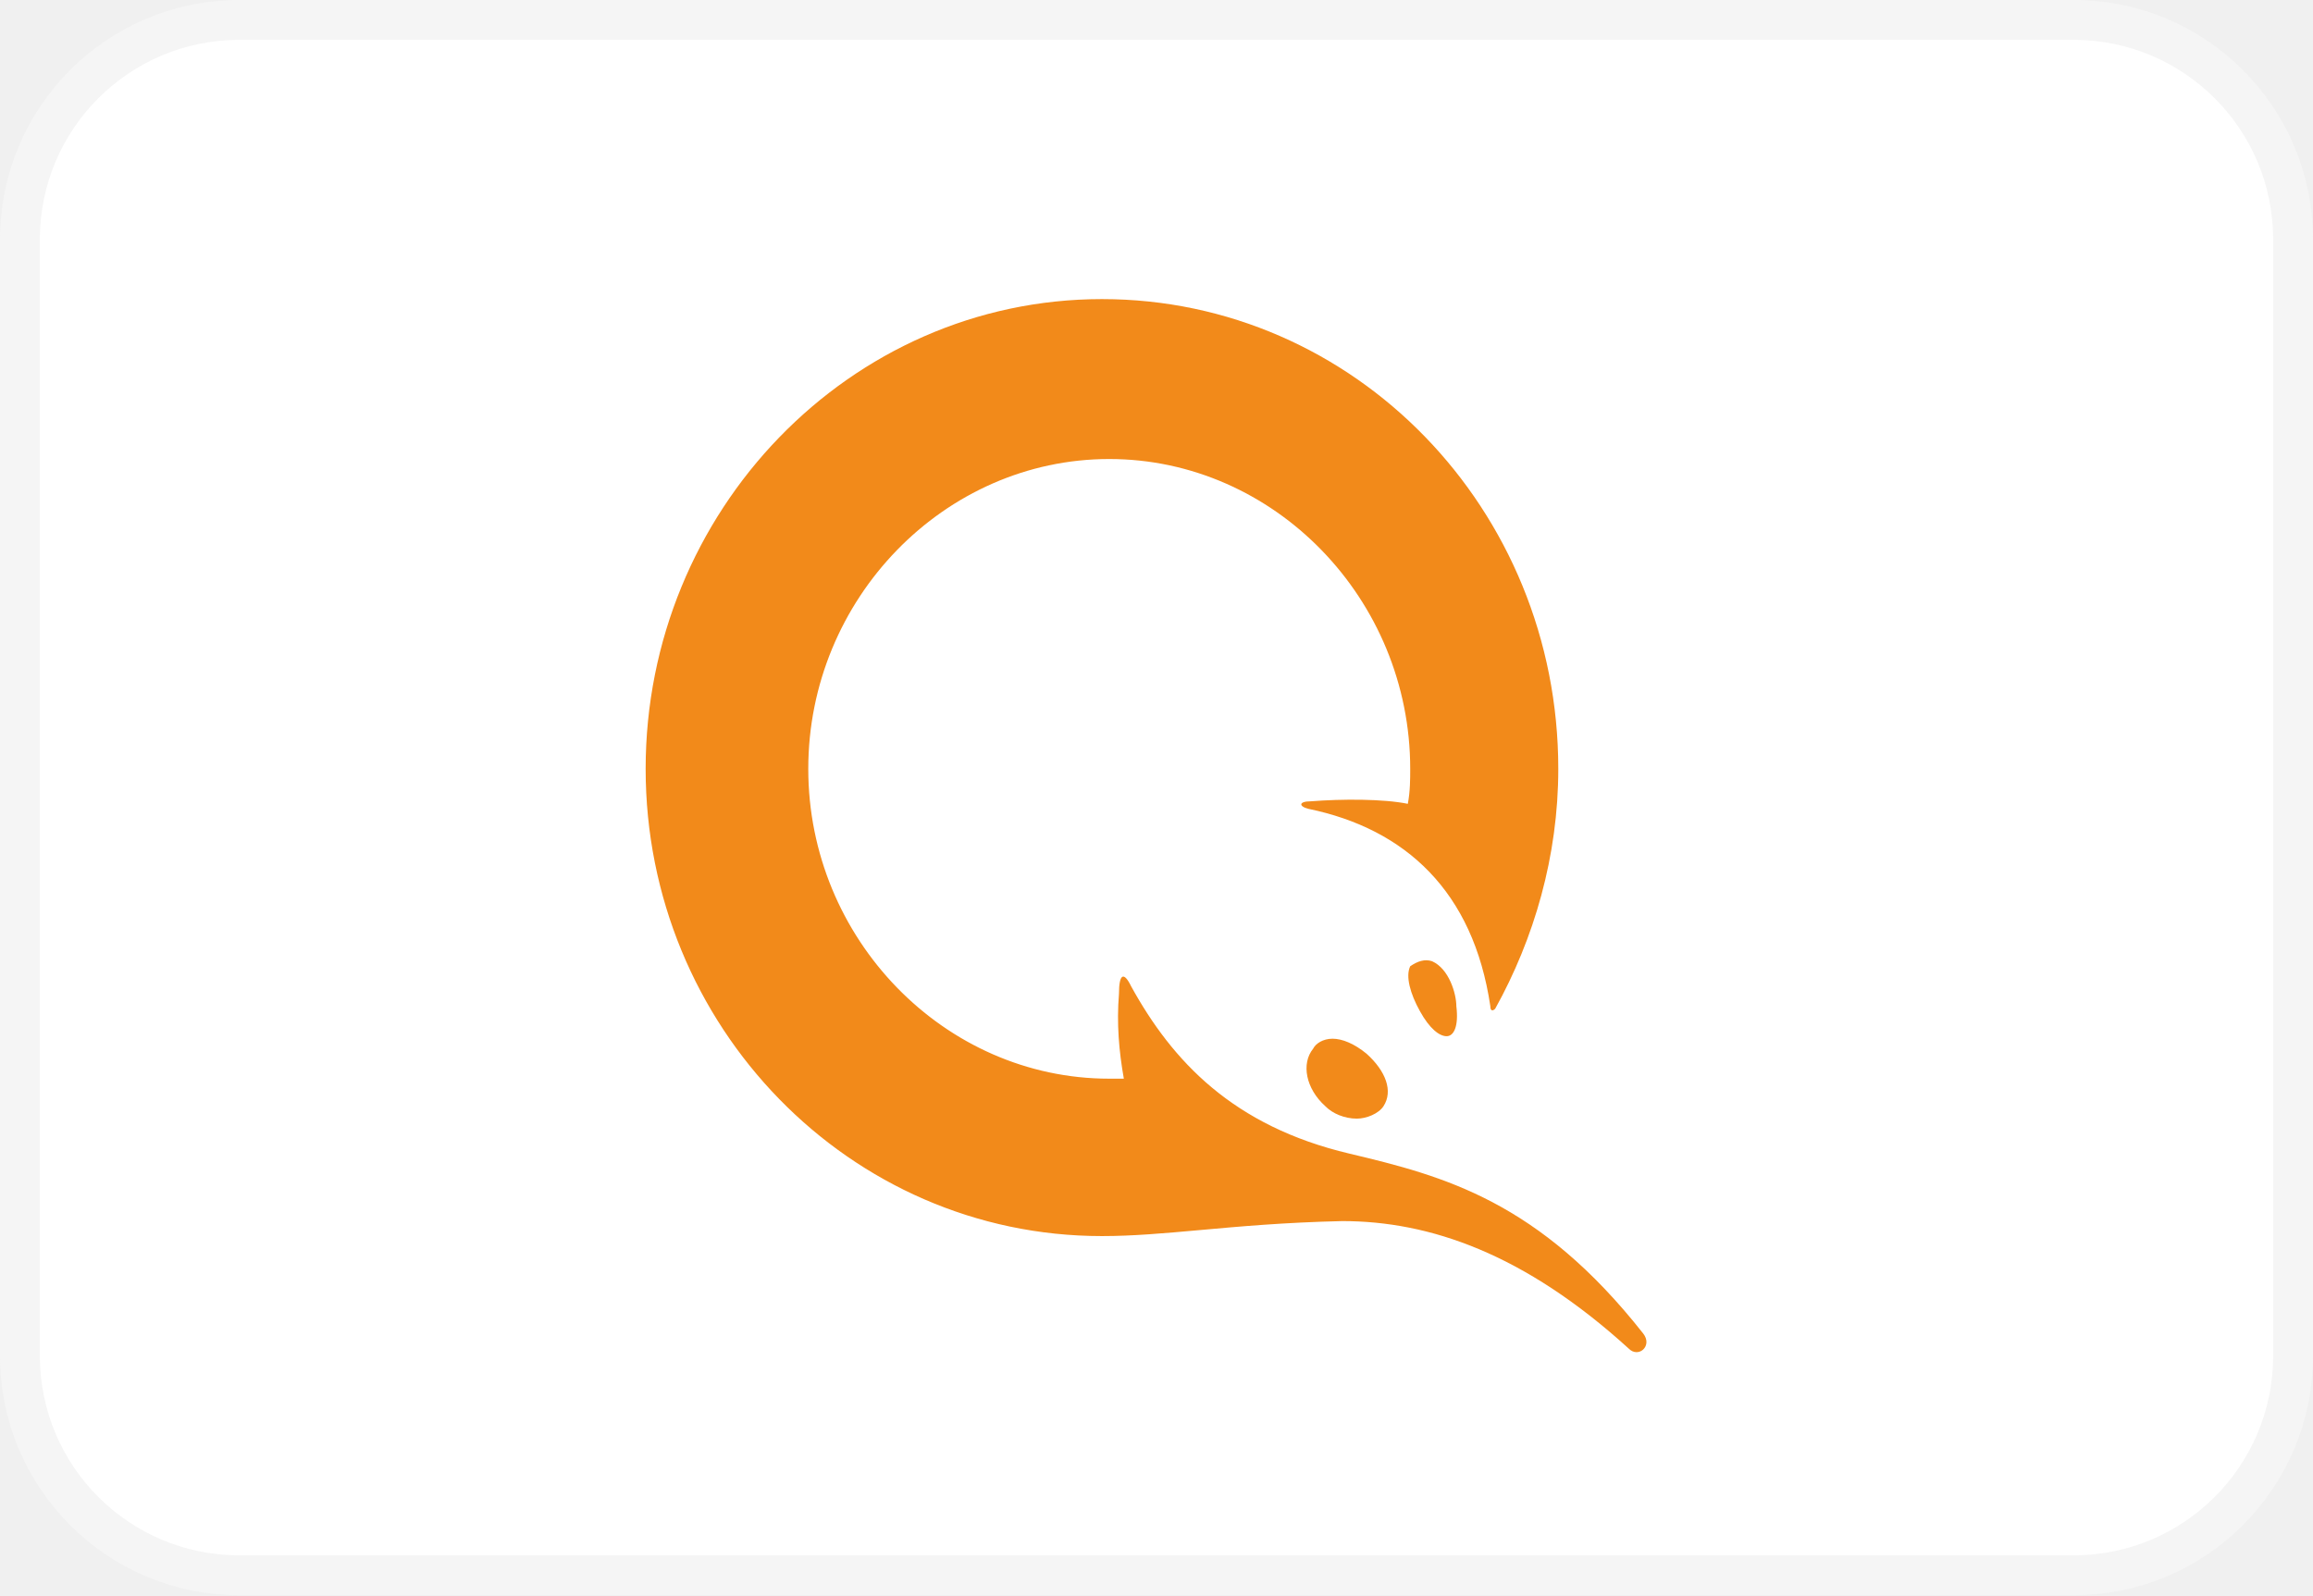
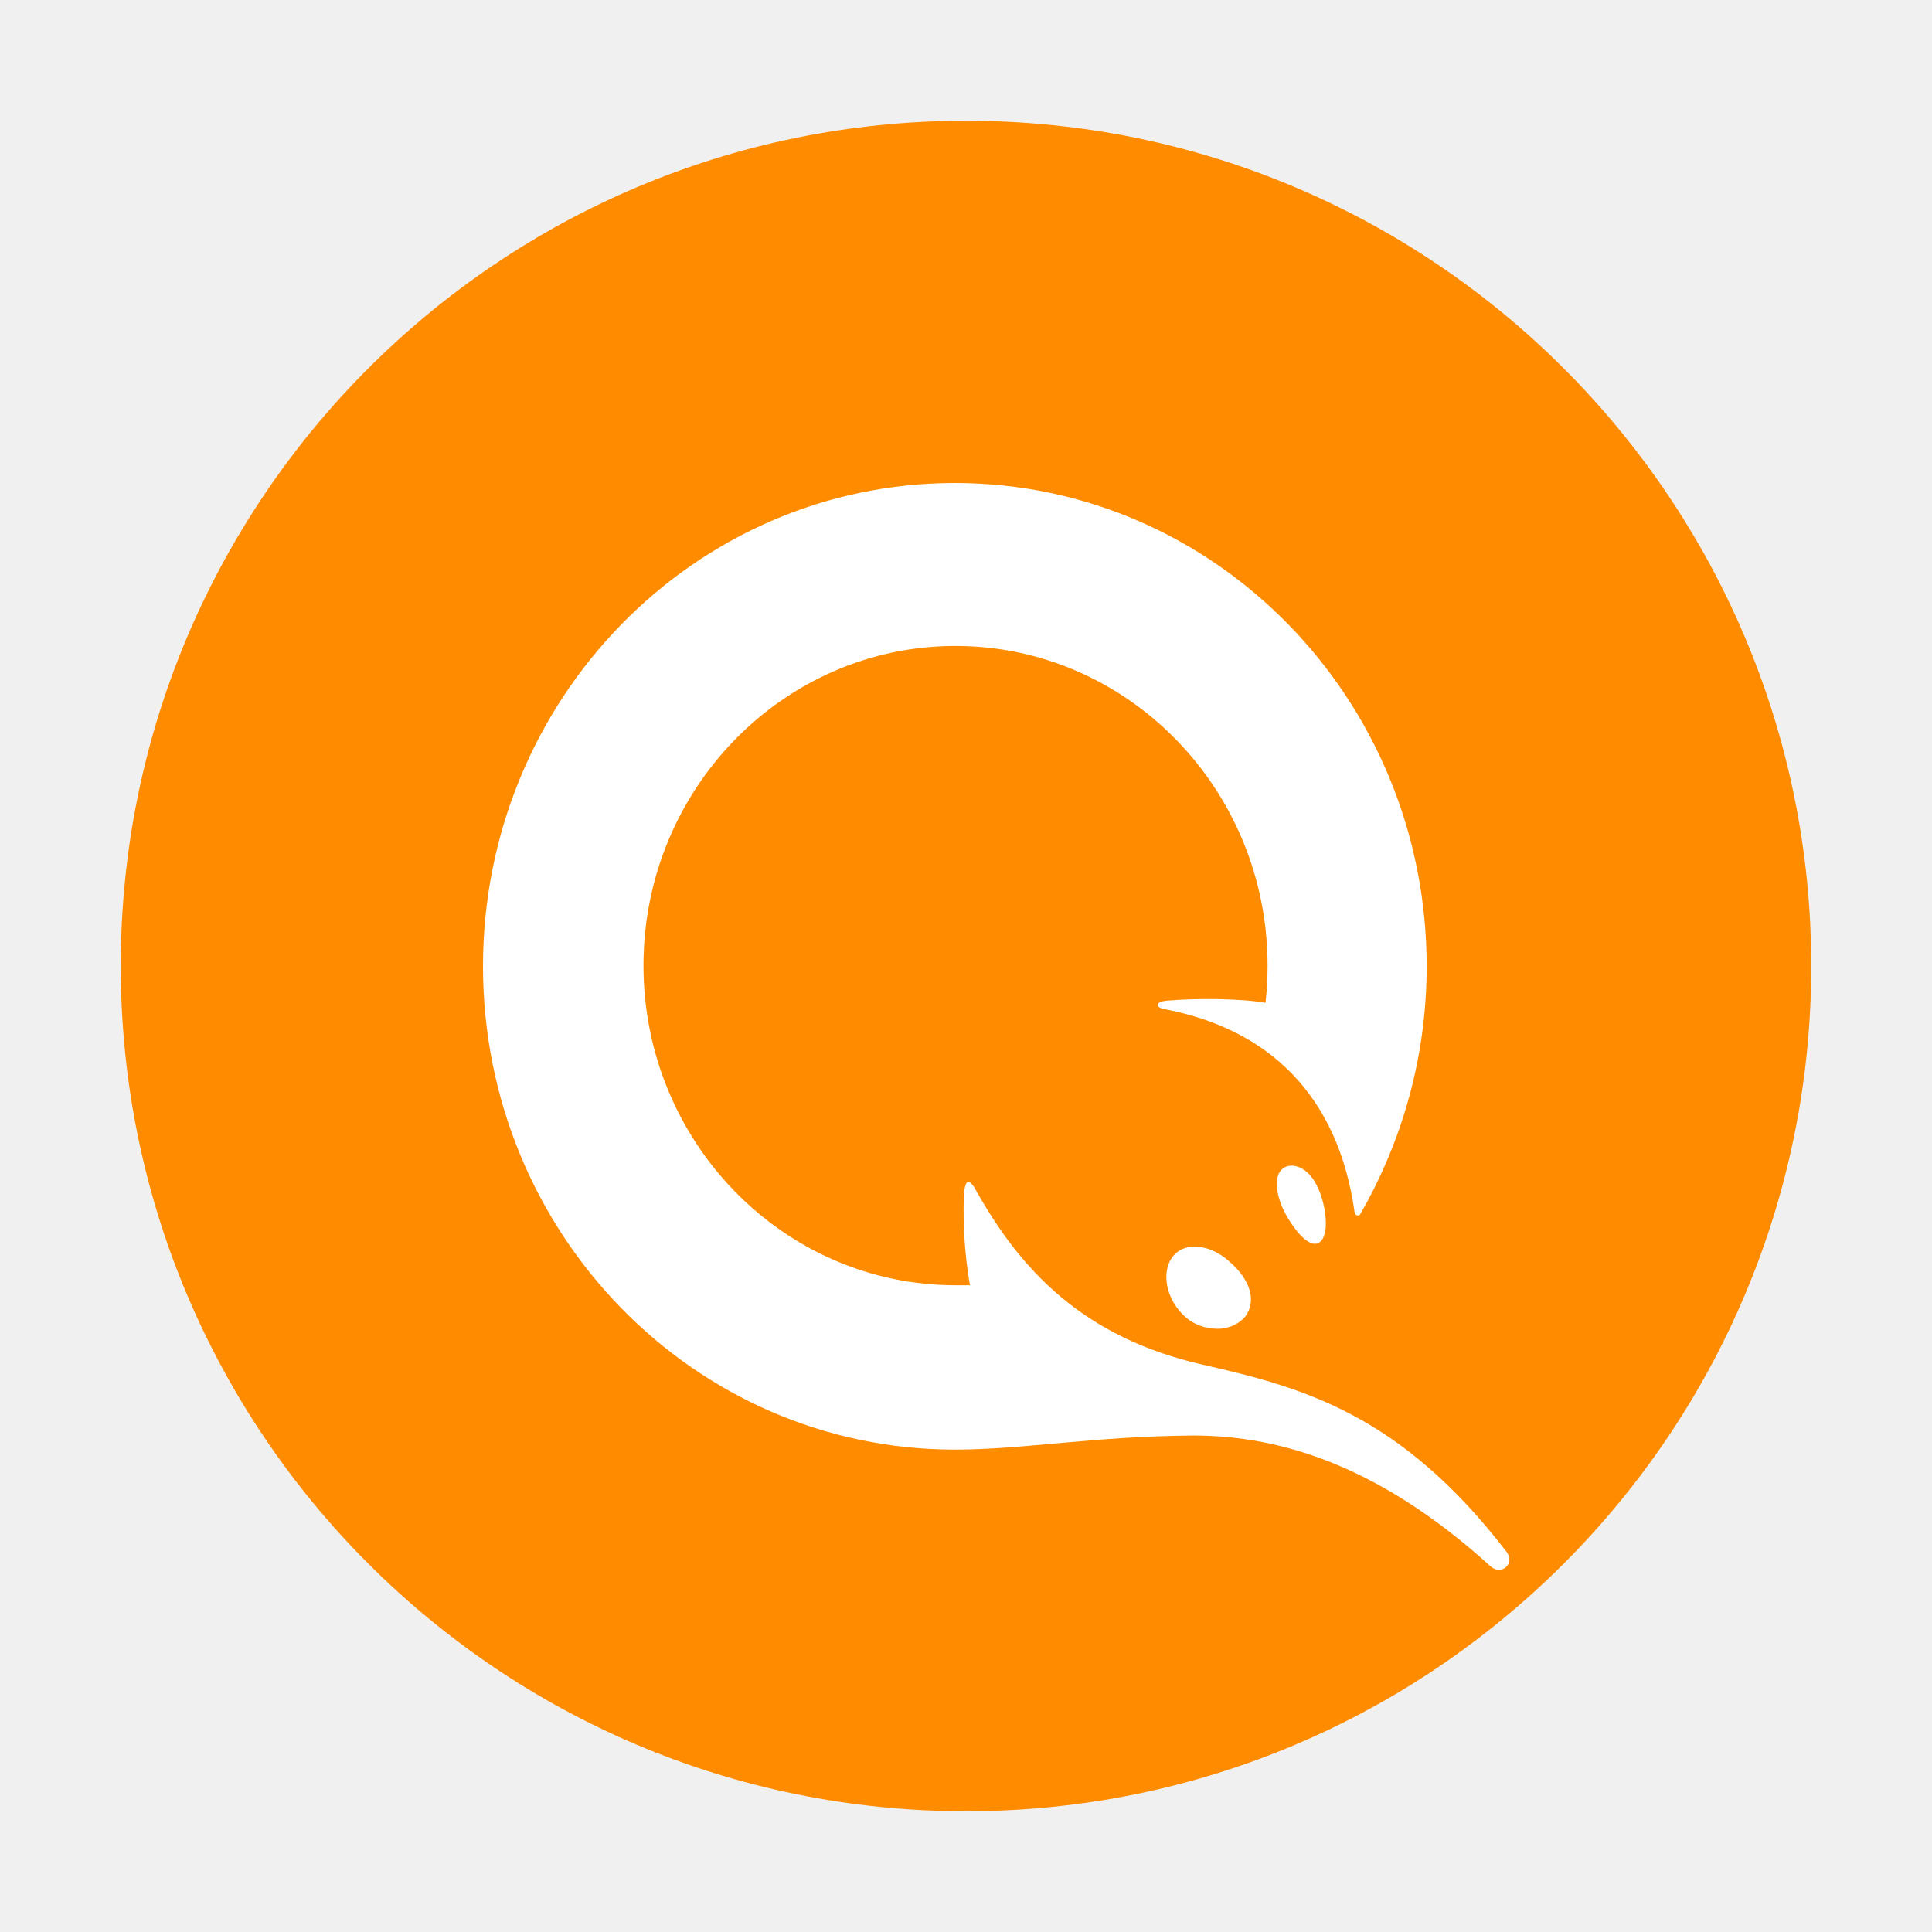
- <svg xmlns="http://www.w3.org/2000/svg" width="58" height="40" viewBox="0 0 58 40" fill="none">
-   <rect x="0.5" y="0.5" width="57" height="39" rx="5.5" fill="white" />
-   <rect x="0.5" y="0.5" width="57" height="39" rx="5.5" stroke="#F5F5F5" />
-   <path fill-rule="evenodd" clip-rule="evenodd" d="M16.19 19.279C16.19 25.732 21.303 30.995 27.633 30.995C28.41 30.995 29.187 30.925 30.079 30.845C31.075 30.755 32.214 30.652 33.658 30.619C35.849 30.619 38.223 31.434 40.84 33.815C41.084 34.065 41.449 33.752 41.205 33.439C38.588 30.118 36.215 29.491 33.841 28.928C30.919 28.238 29.398 26.609 28.363 24.73C28.181 24.354 28.059 24.416 28.059 24.918C27.998 25.67 28.059 26.359 28.181 27.048H27.815C23.677 27.048 20.268 23.539 20.268 19.279C20.268 15.018 23.677 11.51 27.815 11.51C31.954 11.51 35.362 15.018 35.362 19.279C35.362 19.529 35.362 19.843 35.302 20.156C34.693 20.031 33.658 20.031 32.867 20.093C32.563 20.093 32.563 20.219 32.806 20.281C35.241 20.783 36.945 22.349 37.371 25.231C37.371 25.356 37.432 25.356 37.493 25.294C38.467 23.539 39.075 21.472 39.075 19.279C39.075 12.763 33.963 7.5 27.633 7.5C21.303 7.5 16.19 12.826 16.19 19.279ZM35.91 24.103C36.336 24.291 36.519 24.918 36.519 25.231C36.58 25.732 36.458 25.983 36.275 25.983C36.093 25.983 35.849 25.795 35.606 25.356C35.362 24.918 35.241 24.479 35.362 24.229C35.545 24.103 35.728 24.041 35.91 24.103ZM33.415 26.046C33.658 26.046 33.962 26.171 34.267 26.422C34.754 26.86 34.936 27.361 34.693 27.737C34.571 27.925 34.267 28.05 34.023 28.05C33.719 28.05 33.415 27.925 33.232 27.737C32.745 27.299 32.623 26.672 32.928 26.296C32.989 26.171 33.171 26.046 33.415 26.046Z" fill="#F28A1A" />
+ <svg xmlns="http://www.w3.org/2000/svg" width="32" height="32" viewBox="0 0 32 32" fill="none">
+   <circle cx="16" cy="16" r="14" fill="#FF8C00" />
+   <path d="M21.949 20.101C21.926 19.903 21.813 19.449 21.517 19.333H21.518C21.37 19.274 21.245 19.321 21.188 19.426C21.097 19.589 21.165 19.903 21.336 20.182C21.506 20.461 21.665 20.601 21.779 20.601C21.892 20.601 21.995 20.461 21.949 20.101Z" fill="white" />
+   <path d="M20.359 20.892C20.177 20.729 19.973 20.648 19.791 20.648C19.632 20.648 19.507 20.706 19.427 20.81C19.223 21.066 19.314 21.532 19.632 21.811C19.768 21.939 19.973 22.009 20.166 22.009C20.359 22.009 20.529 21.927 20.631 21.799C20.813 21.543 20.711 21.195 20.359 20.892Z" fill="white" />
+   <path d="M8 16.005C8 20.426 11.498 24.01 15.815 24.01H15.815C16.962 24.01 18.098 23.789 19.768 23.777C21.256 23.777 22.892 24.312 24.687 25.942C24.868 26.105 25.107 25.895 24.948 25.697C23.187 23.405 21.552 22.975 19.916 22.602C17.917 22.148 16.894 21.008 16.179 19.74C16.042 19.484 15.974 19.531 15.963 19.856C15.95 20.336 15.984 20.815 16.065 21.288H15.827C12.975 21.288 10.658 18.914 10.658 15.993C10.658 13.073 12.975 10.699 15.826 10.699C18.678 10.699 20.995 13.073 20.995 15.993C20.995 16.203 20.983 16.412 20.961 16.61C20.575 16.54 19.836 16.529 19.314 16.575C19.121 16.598 19.143 16.691 19.291 16.715C20.995 17.04 22.165 18.123 22.438 20.089C22.449 20.136 22.506 20.147 22.529 20.112C23.221 18.914 23.63 17.506 23.63 16.005C23.63 11.584 20.131 8 15.815 8C11.499 8 8 11.584 8 16.005Z" fill="white" />
</svg>
